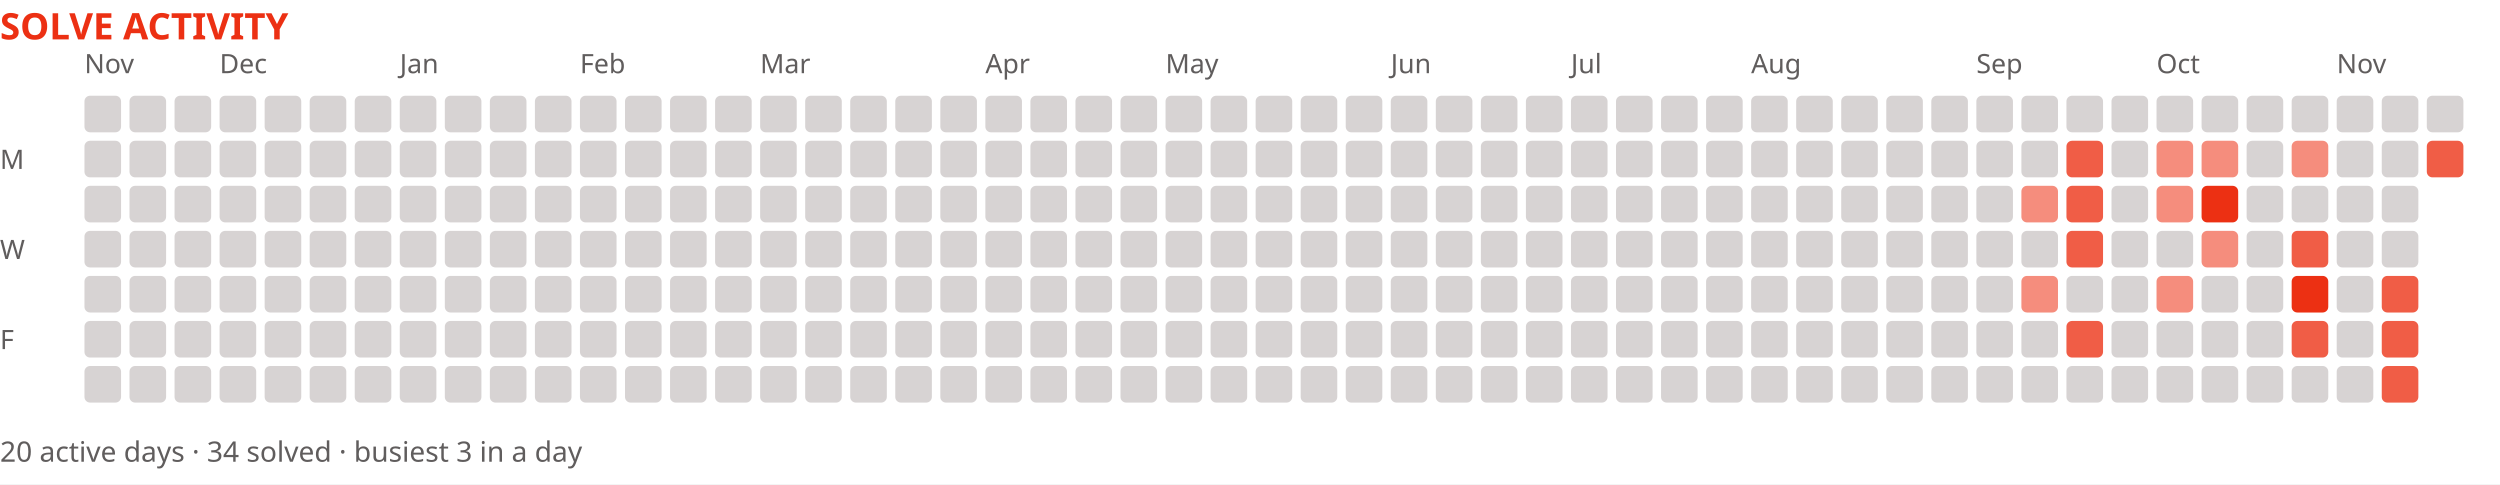
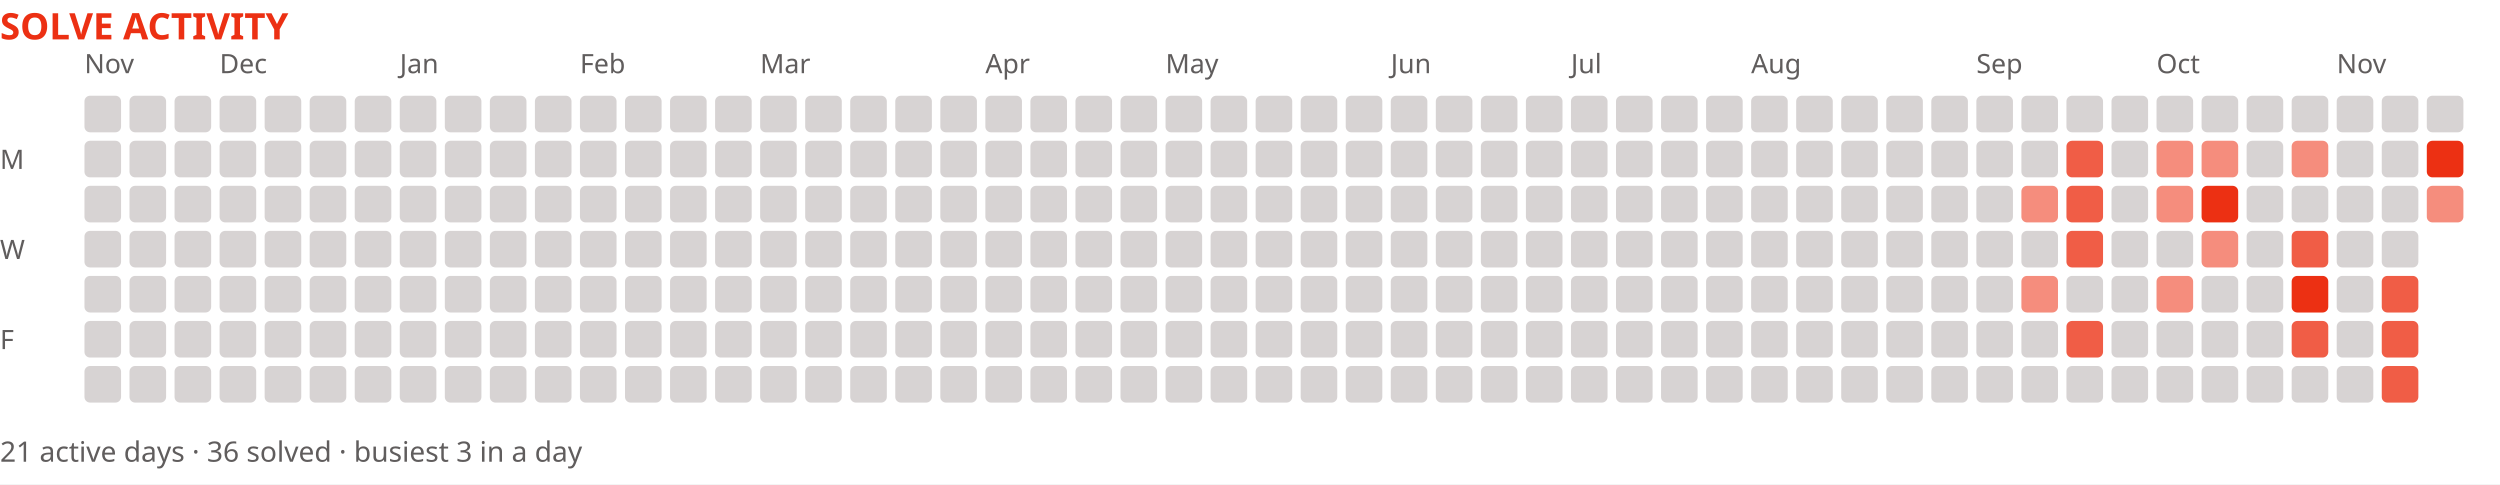
<svg xmlns="http://www.w3.org/2000/svg" width="888" height="172" viewBox="0 0 888 172" role="img" aria-label="Solve activity over the last year">
  <rect width="888" height="172" fill="#ffffff" />
  <text x="0" y="14" font-family="system-ui,sans-serif" font-size="13" font-weight="700" fill="#ec3013">SOLVE ACTIVITY</text>
  <text x="30" y="26" font-family="system-ui,sans-serif" font-size="9.5" fill="#605d5d">Nov</text>
  <text x="78" y="26" font-family="system-ui,sans-serif" font-size="9.5" fill="#605d5d">Dec</text>
  <text x="142" y="26" font-family="system-ui,sans-serif" font-size="9.5" fill="#605d5d">Jan</text>
  <text x="206" y="26" font-family="system-ui,sans-serif" font-size="9.5" fill="#605d5d">Feb</text>
  <text x="270" y="26" font-family="system-ui,sans-serif" font-size="9.5" fill="#605d5d">Mar</text>
  <text x="350" y="26" font-family="system-ui,sans-serif" font-size="9.5" fill="#605d5d">Apr</text>
  <text x="414" y="26" font-family="system-ui,sans-serif" font-size="9.5" fill="#605d5d">May</text>
  <text x="494" y="26" font-family="system-ui,sans-serif" font-size="9.5" fill="#605d5d">Jun</text>
  <text x="558" y="26" font-family="system-ui,sans-serif" font-size="9.5" fill="#605d5d">Jul</text>
  <text x="622" y="26" font-family="system-ui,sans-serif" font-size="9.5" fill="#605d5d">Aug</text>
  <text x="702" y="26" font-family="system-ui,sans-serif" font-size="9.5" fill="#605d5d">Sep</text>
  <text x="766" y="26" font-family="system-ui,sans-serif" font-size="9.5" fill="#605d5d">Oct</text>
  <text x="830" y="26" font-family="system-ui,sans-serif" font-size="9.5" fill="#605d5d">Nov</text>
  <text x="0" y="60" font-family="system-ui,sans-serif" font-size="9.5" fill="#605d5d">M</text>
  <text x="0" y="92" font-family="system-ui,sans-serif" font-size="9.5" fill="#605d5d">W</text>
  <text x="0" y="124" font-family="system-ui,sans-serif" font-size="9.5" fill="#605d5d">F</text>
  <rect x="30" y="34" width="13" height="13" fill="#d7d3d3" rx="2" />
  <rect x="30" y="50" width="13" height="13" fill="#d7d3d3" rx="2" />
  <rect x="30" y="66" width="13" height="13" fill="#d7d3d3" rx="2" />
  <rect x="30" y="82" width="13" height="13" fill="#d7d3d3" rx="2" />
  <rect x="30" y="98" width="13" height="13" fill="#d7d3d3" rx="2" />
  <rect x="30" y="114" width="13" height="13" fill="#d7d3d3" rx="2" />
  <rect x="30" y="130" width="13" height="13" fill="#d7d3d3" rx="2" />
  <rect x="46" y="34" width="13" height="13" fill="#d7d3d3" rx="2" />
  <rect x="46" y="50" width="13" height="13" fill="#d7d3d3" rx="2" />
  <rect x="46" y="66" width="13" height="13" fill="#d7d3d3" rx="2" />
  <rect x="46" y="82" width="13" height="13" fill="#d7d3d3" rx="2" />
  <rect x="46" y="98" width="13" height="13" fill="#d7d3d3" rx="2" />
  <rect x="46" y="114" width="13" height="13" fill="#d7d3d3" rx="2" />
  <rect x="46" y="130" width="13" height="13" fill="#d7d3d3" rx="2" />
  <rect x="62" y="34" width="13" height="13" fill="#d7d3d3" rx="2" />
  <rect x="62" y="50" width="13" height="13" fill="#d7d3d3" rx="2" />
  <rect x="62" y="66" width="13" height="13" fill="#d7d3d3" rx="2" />
  <rect x="62" y="82" width="13" height="13" fill="#d7d3d3" rx="2" />
  <rect x="62" y="98" width="13" height="13" fill="#d7d3d3" rx="2" />
  <rect x="62" y="114" width="13" height="13" fill="#d7d3d3" rx="2" />
  <rect x="62" y="130" width="13" height="13" fill="#d7d3d3" rx="2" />
  <rect x="78" y="34" width="13" height="13" fill="#d7d3d3" rx="2" />
  <rect x="78" y="50" width="13" height="13" fill="#d7d3d3" rx="2" />
  <rect x="78" y="66" width="13" height="13" fill="#d7d3d3" rx="2" />
  <rect x="78" y="82" width="13" height="13" fill="#d7d3d3" rx="2" />
  <rect x="78" y="98" width="13" height="13" fill="#d7d3d3" rx="2" />
  <rect x="78" y="114" width="13" height="13" fill="#d7d3d3" rx="2" />
  <rect x="78" y="130" width="13" height="13" fill="#d7d3d3" rx="2" />
  <rect x="94" y="34" width="13" height="13" fill="#d7d3d3" rx="2" />
  <rect x="94" y="50" width="13" height="13" fill="#d7d3d3" rx="2" />
  <rect x="94" y="66" width="13" height="13" fill="#d7d3d3" rx="2" />
  <rect x="94" y="82" width="13" height="13" fill="#d7d3d3" rx="2" />
  <rect x="94" y="98" width="13" height="13" fill="#d7d3d3" rx="2" />
  <rect x="94" y="114" width="13" height="13" fill="#d7d3d3" rx="2" />
  <rect x="94" y="130" width="13" height="13" fill="#d7d3d3" rx="2" />
  <rect x="110" y="34" width="13" height="13" fill="#d7d3d3" rx="2" />
  <rect x="110" y="50" width="13" height="13" fill="#d7d3d3" rx="2" />
  <rect x="110" y="66" width="13" height="13" fill="#d7d3d3" rx="2" />
  <rect x="110" y="82" width="13" height="13" fill="#d7d3d3" rx="2" />
  <rect x="110" y="98" width="13" height="13" fill="#d7d3d3" rx="2" />
  <rect x="110" y="114" width="13" height="13" fill="#d7d3d3" rx="2" />
  <rect x="110" y="130" width="13" height="13" fill="#d7d3d3" rx="2" />
  <rect x="126" y="34" width="13" height="13" fill="#d7d3d3" rx="2" />
  <rect x="126" y="50" width="13" height="13" fill="#d7d3d3" rx="2" />
  <rect x="126" y="66" width="13" height="13" fill="#d7d3d3" rx="2" />
  <rect x="126" y="82" width="13" height="13" fill="#d7d3d3" rx="2" />
  <rect x="126" y="98" width="13" height="13" fill="#d7d3d3" rx="2" />
  <rect x="126" y="114" width="13" height="13" fill="#d7d3d3" rx="2" />
  <rect x="126" y="130" width="13" height="13" fill="#d7d3d3" rx="2" />
  <rect x="142" y="34" width="13" height="13" fill="#d7d3d3" rx="2" />
  <rect x="142" y="50" width="13" height="13" fill="#d7d3d3" rx="2" />
  <rect x="142" y="66" width="13" height="13" fill="#d7d3d3" rx="2" />
  <rect x="142" y="82" width="13" height="13" fill="#d7d3d3" rx="2" />
  <rect x="142" y="98" width="13" height="13" fill="#d7d3d3" rx="2" />
  <rect x="142" y="114" width="13" height="13" fill="#d7d3d3" rx="2" />
  <rect x="142" y="130" width="13" height="13" fill="#d7d3d3" rx="2" />
  <rect x="158" y="34" width="13" height="13" fill="#d7d3d3" rx="2" />
  <rect x="158" y="50" width="13" height="13" fill="#d7d3d3" rx="2" />
  <rect x="158" y="66" width="13" height="13" fill="#d7d3d3" rx="2" />
  <rect x="158" y="82" width="13" height="13" fill="#d7d3d3" rx="2" />
  <rect x="158" y="98" width="13" height="13" fill="#d7d3d3" rx="2" />
  <rect x="158" y="114" width="13" height="13" fill="#d7d3d3" rx="2" />
  <rect x="158" y="130" width="13" height="13" fill="#d7d3d3" rx="2" />
  <rect x="174" y="34" width="13" height="13" fill="#d7d3d3" rx="2" />
  <rect x="174" y="50" width="13" height="13" fill="#d7d3d3" rx="2" />
  <rect x="174" y="66" width="13" height="13" fill="#d7d3d3" rx="2" />
  <rect x="174" y="82" width="13" height="13" fill="#d7d3d3" rx="2" />
  <rect x="174" y="98" width="13" height="13" fill="#d7d3d3" rx="2" />
  <rect x="174" y="114" width="13" height="13" fill="#d7d3d3" rx="2" />
  <rect x="174" y="130" width="13" height="13" fill="#d7d3d3" rx="2" />
  <rect x="190" y="34" width="13" height="13" fill="#d7d3d3" rx="2" />
  <rect x="190" y="50" width="13" height="13" fill="#d7d3d3" rx="2" />
  <rect x="190" y="66" width="13" height="13" fill="#d7d3d3" rx="2" />
  <rect x="190" y="82" width="13" height="13" fill="#d7d3d3" rx="2" />
  <rect x="190" y="98" width="13" height="13" fill="#d7d3d3" rx="2" />
  <rect x="190" y="114" width="13" height="13" fill="#d7d3d3" rx="2" />
  <rect x="190" y="130" width="13" height="13" fill="#d7d3d3" rx="2" />
  <rect x="206" y="34" width="13" height="13" fill="#d7d3d3" rx="2" />
  <rect x="206" y="50" width="13" height="13" fill="#d7d3d3" rx="2" />
  <rect x="206" y="66" width="13" height="13" fill="#d7d3d3" rx="2" />
  <rect x="206" y="82" width="13" height="13" fill="#d7d3d3" rx="2" />
  <rect x="206" y="98" width="13" height="13" fill="#d7d3d3" rx="2" />
  <rect x="206" y="114" width="13" height="13" fill="#d7d3d3" rx="2" />
  <rect x="206" y="130" width="13" height="13" fill="#d7d3d3" rx="2" />
  <rect x="222" y="34" width="13" height="13" fill="#d7d3d3" rx="2" />
  <rect x="222" y="50" width="13" height="13" fill="#d7d3d3" rx="2" />
  <rect x="222" y="66" width="13" height="13" fill="#d7d3d3" rx="2" />
  <rect x="222" y="82" width="13" height="13" fill="#d7d3d3" rx="2" />
  <rect x="222" y="98" width="13" height="13" fill="#d7d3d3" rx="2" />
  <rect x="222" y="114" width="13" height="13" fill="#d7d3d3" rx="2" />
  <rect x="222" y="130" width="13" height="13" fill="#d7d3d3" rx="2" />
  <rect x="238" y="34" width="13" height="13" fill="#d7d3d3" rx="2" />
  <rect x="238" y="50" width="13" height="13" fill="#d7d3d3" rx="2" />
  <rect x="238" y="66" width="13" height="13" fill="#d7d3d3" rx="2" />
  <rect x="238" y="82" width="13" height="13" fill="#d7d3d3" rx="2" />
  <rect x="238" y="98" width="13" height="13" fill="#d7d3d3" rx="2" />
  <rect x="238" y="114" width="13" height="13" fill="#d7d3d3" rx="2" />
  <rect x="238" y="130" width="13" height="13" fill="#d7d3d3" rx="2" />
  <rect x="254" y="34" width="13" height="13" fill="#d7d3d3" rx="2" />
  <rect x="254" y="50" width="13" height="13" fill="#d7d3d3" rx="2" />
  <rect x="254" y="66" width="13" height="13" fill="#d7d3d3" rx="2" />
  <rect x="254" y="82" width="13" height="13" fill="#d7d3d3" rx="2" />
  <rect x="254" y="98" width="13" height="13" fill="#d7d3d3" rx="2" />
  <rect x="254" y="114" width="13" height="13" fill="#d7d3d3" rx="2" />
  <rect x="254" y="130" width="13" height="13" fill="#d7d3d3" rx="2" />
  <rect x="270" y="34" width="13" height="13" fill="#d7d3d3" rx="2" />
  <rect x="270" y="50" width="13" height="13" fill="#d7d3d3" rx="2" />
  <rect x="270" y="66" width="13" height="13" fill="#d7d3d3" rx="2" />
  <rect x="270" y="82" width="13" height="13" fill="#d7d3d3" rx="2" />
  <rect x="270" y="98" width="13" height="13" fill="#d7d3d3" rx="2" />
  <rect x="270" y="114" width="13" height="13" fill="#d7d3d3" rx="2" />
  <rect x="270" y="130" width="13" height="13" fill="#d7d3d3" rx="2" />
  <rect x="286" y="34" width="13" height="13" fill="#d7d3d3" rx="2" />
  <rect x="286" y="50" width="13" height="13" fill="#d7d3d3" rx="2" />
  <rect x="286" y="66" width="13" height="13" fill="#d7d3d3" rx="2" />
  <rect x="286" y="82" width="13" height="13" fill="#d7d3d3" rx="2" />
  <rect x="286" y="98" width="13" height="13" fill="#d7d3d3" rx="2" />
  <rect x="286" y="114" width="13" height="13" fill="#d7d3d3" rx="2" />
  <rect x="286" y="130" width="13" height="13" fill="#d7d3d3" rx="2" />
  <rect x="302" y="34" width="13" height="13" fill="#d7d3d3" rx="2" />
  <rect x="302" y="50" width="13" height="13" fill="#d7d3d3" rx="2" />
  <rect x="302" y="66" width="13" height="13" fill="#d7d3d3" rx="2" />
  <rect x="302" y="82" width="13" height="13" fill="#d7d3d3" rx="2" />
  <rect x="302" y="98" width="13" height="13" fill="#d7d3d3" rx="2" />
  <rect x="302" y="114" width="13" height="13" fill="#d7d3d3" rx="2" />
  <rect x="302" y="130" width="13" height="13" fill="#d7d3d3" rx="2" />
  <rect x="318" y="34" width="13" height="13" fill="#d7d3d3" rx="2" />
  <rect x="318" y="50" width="13" height="13" fill="#d7d3d3" rx="2" />
  <rect x="318" y="66" width="13" height="13" fill="#d7d3d3" rx="2" />
  <rect x="318" y="82" width="13" height="13" fill="#d7d3d3" rx="2" />
  <rect x="318" y="98" width="13" height="13" fill="#d7d3d3" rx="2" />
  <rect x="318" y="114" width="13" height="13" fill="#d7d3d3" rx="2" />
  <rect x="318" y="130" width="13" height="13" fill="#d7d3d3" rx="2" />
  <rect x="334" y="34" width="13" height="13" fill="#d7d3d3" rx="2" />
  <rect x="334" y="50" width="13" height="13" fill="#d7d3d3" rx="2" />
  <rect x="334" y="66" width="13" height="13" fill="#d7d3d3" rx="2" />
  <rect x="334" y="82" width="13" height="13" fill="#d7d3d3" rx="2" />
  <rect x="334" y="98" width="13" height="13" fill="#d7d3d3" rx="2" />
  <rect x="334" y="114" width="13" height="13" fill="#d7d3d3" rx="2" />
  <rect x="334" y="130" width="13" height="13" fill="#d7d3d3" rx="2" />
  <rect x="350" y="34" width="13" height="13" fill="#d7d3d3" rx="2" />
  <rect x="350" y="50" width="13" height="13" fill="#d7d3d3" rx="2" />
  <rect x="350" y="66" width="13" height="13" fill="#d7d3d3" rx="2" />
  <rect x="350" y="82" width="13" height="13" fill="#d7d3d3" rx="2" />
  <rect x="350" y="98" width="13" height="13" fill="#d7d3d3" rx="2" />
  <rect x="350" y="114" width="13" height="13" fill="#d7d3d3" rx="2" />
  <rect x="350" y="130" width="13" height="13" fill="#d7d3d3" rx="2" />
  <rect x="366" y="34" width="13" height="13" fill="#d7d3d3" rx="2" />
  <rect x="366" y="50" width="13" height="13" fill="#d7d3d3" rx="2" />
  <rect x="366" y="66" width="13" height="13" fill="#d7d3d3" rx="2" />
  <rect x="366" y="82" width="13" height="13" fill="#d7d3d3" rx="2" />
  <rect x="366" y="98" width="13" height="13" fill="#d7d3d3" rx="2" />
  <rect x="366" y="114" width="13" height="13" fill="#d7d3d3" rx="2" />
  <rect x="366" y="130" width="13" height="13" fill="#d7d3d3" rx="2" />
  <rect x="382" y="34" width="13" height="13" fill="#d7d3d3" rx="2" />
  <rect x="382" y="50" width="13" height="13" fill="#d7d3d3" rx="2" />
  <rect x="382" y="66" width="13" height="13" fill="#d7d3d3" rx="2" />
  <rect x="382" y="82" width="13" height="13" fill="#d7d3d3" rx="2" />
  <rect x="382" y="98" width="13" height="13" fill="#d7d3d3" rx="2" />
  <rect x="382" y="114" width="13" height="13" fill="#d7d3d3" rx="2" />
  <rect x="382" y="130" width="13" height="13" fill="#d7d3d3" rx="2" />
  <rect x="398" y="34" width="13" height="13" fill="#d7d3d3" rx="2" />
  <rect x="398" y="50" width="13" height="13" fill="#d7d3d3" rx="2" />
  <rect x="398" y="66" width="13" height="13" fill="#d7d3d3" rx="2" />
  <rect x="398" y="82" width="13" height="13" fill="#d7d3d3" rx="2" />
  <rect x="398" y="98" width="13" height="13" fill="#d7d3d3" rx="2" />
  <rect x="398" y="114" width="13" height="13" fill="#d7d3d3" rx="2" />
  <rect x="398" y="130" width="13" height="13" fill="#d7d3d3" rx="2" />
  <rect x="414" y="34" width="13" height="13" fill="#d7d3d3" rx="2" />
  <rect x="414" y="50" width="13" height="13" fill="#d7d3d3" rx="2" />
  <rect x="414" y="66" width="13" height="13" fill="#d7d3d3" rx="2" />
  <rect x="414" y="82" width="13" height="13" fill="#d7d3d3" rx="2" />
  <rect x="414" y="98" width="13" height="13" fill="#d7d3d3" rx="2" />
  <rect x="414" y="114" width="13" height="13" fill="#d7d3d3" rx="2" />
  <rect x="414" y="130" width="13" height="13" fill="#d7d3d3" rx="2" />
  <rect x="430" y="34" width="13" height="13" fill="#d7d3d3" rx="2" />
  <rect x="430" y="50" width="13" height="13" fill="#d7d3d3" rx="2" />
  <rect x="430" y="66" width="13" height="13" fill="#d7d3d3" rx="2" />
  <rect x="430" y="82" width="13" height="13" fill="#d7d3d3" rx="2" />
  <rect x="430" y="98" width="13" height="13" fill="#d7d3d3" rx="2" />
  <rect x="430" y="114" width="13" height="13" fill="#d7d3d3" rx="2" />
  <rect x="430" y="130" width="13" height="13" fill="#d7d3d3" rx="2" />
  <rect x="446" y="34" width="13" height="13" fill="#d7d3d3" rx="2" />
  <rect x="446" y="50" width="13" height="13" fill="#d7d3d3" rx="2" />
  <rect x="446" y="66" width="13" height="13" fill="#d7d3d3" rx="2" />
  <rect x="446" y="82" width="13" height="13" fill="#d7d3d3" rx="2" />
  <rect x="446" y="98" width="13" height="13" fill="#d7d3d3" rx="2" />
  <rect x="446" y="114" width="13" height="13" fill="#d7d3d3" rx="2" />
  <rect x="446" y="130" width="13" height="13" fill="#d7d3d3" rx="2" />
  <rect x="462" y="34" width="13" height="13" fill="#d7d3d3" rx="2" />
  <rect x="462" y="50" width="13" height="13" fill="#d7d3d3" rx="2" />
  <rect x="462" y="66" width="13" height="13" fill="#d7d3d3" rx="2" />
  <rect x="462" y="82" width="13" height="13" fill="#d7d3d3" rx="2" />
  <rect x="462" y="98" width="13" height="13" fill="#d7d3d3" rx="2" />
  <rect x="462" y="114" width="13" height="13" fill="#d7d3d3" rx="2" />
  <rect x="462" y="130" width="13" height="13" fill="#d7d3d3" rx="2" />
  <rect x="478" y="34" width="13" height="13" fill="#d7d3d3" rx="2" />
  <rect x="478" y="50" width="13" height="13" fill="#d7d3d3" rx="2" />
  <rect x="478" y="66" width="13" height="13" fill="#d7d3d3" rx="2" />
  <rect x="478" y="82" width="13" height="13" fill="#d7d3d3" rx="2" />
  <rect x="478" y="98" width="13" height="13" fill="#d7d3d3" rx="2" />
  <rect x="478" y="114" width="13" height="13" fill="#d7d3d3" rx="2" />
  <rect x="478" y="130" width="13" height="13" fill="#d7d3d3" rx="2" />
  <rect x="494" y="34" width="13" height="13" fill="#d7d3d3" rx="2" />
  <rect x="494" y="50" width="13" height="13" fill="#d7d3d3" rx="2" />
  <rect x="494" y="66" width="13" height="13" fill="#d7d3d3" rx="2" />
  <rect x="494" y="82" width="13" height="13" fill="#d7d3d3" rx="2" />
  <rect x="494" y="98" width="13" height="13" fill="#d7d3d3" rx="2" />
  <rect x="494" y="114" width="13" height="13" fill="#d7d3d3" rx="2" />
  <rect x="494" y="130" width="13" height="13" fill="#d7d3d3" rx="2" />
  <rect x="510" y="34" width="13" height="13" fill="#d7d3d3" rx="2" />
  <rect x="510" y="50" width="13" height="13" fill="#d7d3d3" rx="2" />
  <rect x="510" y="66" width="13" height="13" fill="#d7d3d3" rx="2" />
  <rect x="510" y="82" width="13" height="13" fill="#d7d3d3" rx="2" />
  <rect x="510" y="98" width="13" height="13" fill="#d7d3d3" rx="2" />
  <rect x="510" y="114" width="13" height="13" fill="#d7d3d3" rx="2" />
  <rect x="510" y="130" width="13" height="13" fill="#d7d3d3" rx="2" />
  <rect x="526" y="34" width="13" height="13" fill="#d7d3d3" rx="2" />
  <rect x="526" y="50" width="13" height="13" fill="#d7d3d3" rx="2" />
  <rect x="526" y="66" width="13" height="13" fill="#d7d3d3" rx="2" />
  <rect x="526" y="82" width="13" height="13" fill="#d7d3d3" rx="2" />
  <rect x="526" y="98" width="13" height="13" fill="#d7d3d3" rx="2" />
  <rect x="526" y="114" width="13" height="13" fill="#d7d3d3" rx="2" />
  <rect x="526" y="130" width="13" height="13" fill="#d7d3d3" rx="2" />
  <rect x="542" y="34" width="13" height="13" fill="#d7d3d3" rx="2" />
  <rect x="542" y="50" width="13" height="13" fill="#d7d3d3" rx="2" />
  <rect x="542" y="66" width="13" height="13" fill="#d7d3d3" rx="2" />
  <rect x="542" y="82" width="13" height="13" fill="#d7d3d3" rx="2" />
  <rect x="542" y="98" width="13" height="13" fill="#d7d3d3" rx="2" />
  <rect x="542" y="114" width="13" height="13" fill="#d7d3d3" rx="2" />
  <rect x="542" y="130" width="13" height="13" fill="#d7d3d3" rx="2" />
  <rect x="558" y="34" width="13" height="13" fill="#d7d3d3" rx="2" />
  <rect x="558" y="50" width="13" height="13" fill="#d7d3d3" rx="2" />
  <rect x="558" y="66" width="13" height="13" fill="#d7d3d3" rx="2" />
  <rect x="558" y="82" width="13" height="13" fill="#d7d3d3" rx="2" />
  <rect x="558" y="98" width="13" height="13" fill="#d7d3d3" rx="2" />
  <rect x="558" y="114" width="13" height="13" fill="#d7d3d3" rx="2" />
  <rect x="558" y="130" width="13" height="13" fill="#d7d3d3" rx="2" />
  <rect x="574" y="34" width="13" height="13" fill="#d7d3d3" rx="2" />
  <rect x="574" y="50" width="13" height="13" fill="#d7d3d3" rx="2" />
  <rect x="574" y="66" width="13" height="13" fill="#d7d3d3" rx="2" />
  <rect x="574" y="82" width="13" height="13" fill="#d7d3d3" rx="2" />
  <rect x="574" y="98" width="13" height="13" fill="#d7d3d3" rx="2" />
  <rect x="574" y="114" width="13" height="13" fill="#d7d3d3" rx="2" />
  <rect x="574" y="130" width="13" height="13" fill="#d7d3d3" rx="2" />
  <rect x="590" y="34" width="13" height="13" fill="#d7d3d3" rx="2" />
  <rect x="590" y="50" width="13" height="13" fill="#d7d3d3" rx="2" />
  <rect x="590" y="66" width="13" height="13" fill="#d7d3d3" rx="2" />
  <rect x="590" y="82" width="13" height="13" fill="#d7d3d3" rx="2" />
  <rect x="590" y="98" width="13" height="13" fill="#d7d3d3" rx="2" />
  <rect x="590" y="114" width="13" height="13" fill="#d7d3d3" rx="2" />
  <rect x="590" y="130" width="13" height="13" fill="#d7d3d3" rx="2" />
  <rect x="606" y="34" width="13" height="13" fill="#d7d3d3" rx="2" />
  <rect x="606" y="50" width="13" height="13" fill="#d7d3d3" rx="2" />
  <rect x="606" y="66" width="13" height="13" fill="#d7d3d3" rx="2" />
  <rect x="606" y="82" width="13" height="13" fill="#d7d3d3" rx="2" />
  <rect x="606" y="98" width="13" height="13" fill="#d7d3d3" rx="2" />
  <rect x="606" y="114" width="13" height="13" fill="#d7d3d3" rx="2" />
  <rect x="606" y="130" width="13" height="13" fill="#d7d3d3" rx="2" />
  <rect x="622" y="34" width="13" height="13" fill="#d7d3d3" rx="2" />
  <rect x="622" y="50" width="13" height="13" fill="#d7d3d3" rx="2" />
  <rect x="622" y="66" width="13" height="13" fill="#d7d3d3" rx="2" />
  <rect x="622" y="82" width="13" height="13" fill="#d7d3d3" rx="2" />
  <rect x="622" y="98" width="13" height="13" fill="#d7d3d3" rx="2" />
  <rect x="622" y="114" width="13" height="13" fill="#d7d3d3" rx="2" />
  <rect x="622" y="130" width="13" height="13" fill="#d7d3d3" rx="2" />
  <rect x="638" y="34" width="13" height="13" fill="#d7d3d3" rx="2" />
  <rect x="638" y="50" width="13" height="13" fill="#d7d3d3" rx="2" />
  <rect x="638" y="66" width="13" height="13" fill="#d7d3d3" rx="2" />
  <rect x="638" y="82" width="13" height="13" fill="#d7d3d3" rx="2" />
  <rect x="638" y="98" width="13" height="13" fill="#d7d3d3" rx="2" />
  <rect x="638" y="114" width="13" height="13" fill="#d7d3d3" rx="2" />
  <rect x="638" y="130" width="13" height="13" fill="#d7d3d3" rx="2" />
  <rect x="654" y="34" width="13" height="13" fill="#d7d3d3" rx="2" />
  <rect x="654" y="50" width="13" height="13" fill="#d7d3d3" rx="2" />
  <rect x="654" y="66" width="13" height="13" fill="#d7d3d3" rx="2" />
  <rect x="654" y="82" width="13" height="13" fill="#d7d3d3" rx="2" />
  <rect x="654" y="98" width="13" height="13" fill="#d7d3d3" rx="2" />
  <rect x="654" y="114" width="13" height="13" fill="#d7d3d3" rx="2" />
  <rect x="654" y="130" width="13" height="13" fill="#d7d3d3" rx="2" />
  <rect x="670" y="34" width="13" height="13" fill="#d7d3d3" rx="2" />
  <rect x="670" y="50" width="13" height="13" fill="#d7d3d3" rx="2" />
  <rect x="670" y="66" width="13" height="13" fill="#d7d3d3" rx="2" />
  <rect x="670" y="82" width="13" height="13" fill="#d7d3d3" rx="2" />
  <rect x="670" y="98" width="13" height="13" fill="#d7d3d3" rx="2" />
  <rect x="670" y="114" width="13" height="13" fill="#d7d3d3" rx="2" />
  <rect x="670" y="130" width="13" height="13" fill="#d7d3d3" rx="2" />
  <rect x="686" y="34" width="13" height="13" fill="#d7d3d3" rx="2" />
  <rect x="686" y="50" width="13" height="13" fill="#d7d3d3" rx="2" />
  <rect x="686" y="66" width="13" height="13" fill="#d7d3d3" rx="2" />
  <rect x="686" y="82" width="13" height="13" fill="#d7d3d3" rx="2" />
  <rect x="686" y="98" width="13" height="13" fill="#d7d3d3" rx="2" />
  <rect x="686" y="114" width="13" height="13" fill="#d7d3d3" rx="2" />
  <rect x="686" y="130" width="13" height="13" fill="#d7d3d3" rx="2" />
  <rect x="702" y="34" width="13" height="13" fill="#d7d3d3" rx="2" />
  <rect x="702" y="50" width="13" height="13" fill="#d7d3d3" rx="2" />
  <rect x="702" y="66" width="13" height="13" fill="#d7d3d3" rx="2" />
  <rect x="702" y="82" width="13" height="13" fill="#d7d3d3" rx="2" />
  <rect x="702" y="98" width="13" height="13" fill="#d7d3d3" rx="2" />
  <rect x="702" y="114" width="13" height="13" fill="#d7d3d3" rx="2" />
  <rect x="702" y="130" width="13" height="13" fill="#d7d3d3" rx="2" />
  <rect x="718" y="34" width="13" height="13" fill="#d7d3d3" rx="2" />
  <rect x="718" y="50" width="13" height="13" fill="#d7d3d3" rx="2" />
  <rect x="718" y="66" width="13" height="13" fill="#ec30138c" rx="2" />
  <rect x="718" y="82" width="13" height="13" fill="#d7d3d3" rx="2" />
  <rect x="718" y="98" width="13" height="13" fill="#ec30138c" rx="2" />
  <rect x="718" y="114" width="13" height="13" fill="#d7d3d3" rx="2" />
  <rect x="718" y="130" width="13" height="13" fill="#d7d3d3" rx="2" />
  <rect x="734" y="34" width="13" height="13" fill="#d7d3d3" rx="2" />
  <rect x="734" y="50" width="13" height="13" fill="#ec3013c7" rx="2" />
  <rect x="734" y="66" width="13" height="13" fill="#ec3013c7" rx="2" />
  <rect x="734" y="82" width="13" height="13" fill="#ec3013c7" rx="2" />
  <rect x="734" y="98" width="13" height="13" fill="#d7d3d3" rx="2" />
  <rect x="734" y="114" width="13" height="13" fill="#ec3013c7" rx="2" />
  <rect x="734" y="130" width="13" height="13" fill="#d7d3d3" rx="2" />
  <rect x="750" y="34" width="13" height="13" fill="#d7d3d3" rx="2" />
  <rect x="750" y="50" width="13" height="13" fill="#d7d3d3" rx="2" />
  <rect x="750" y="66" width="13" height="13" fill="#d7d3d3" rx="2" />
  <rect x="750" y="82" width="13" height="13" fill="#d7d3d3" rx="2" />
  <rect x="750" y="98" width="13" height="13" fill="#d7d3d3" rx="2" />
  <rect x="750" y="114" width="13" height="13" fill="#d7d3d3" rx="2" />
  <rect x="750" y="130" width="13" height="13" fill="#d7d3d3" rx="2" />
  <rect x="766" y="34" width="13" height="13" fill="#d7d3d3" rx="2" />
  <rect x="766" y="50" width="13" height="13" fill="#ec30138c" rx="2" />
  <rect x="766" y="66" width="13" height="13" fill="#ec30138c" rx="2" />
  <rect x="766" y="82" width="13" height="13" fill="#d7d3d3" rx="2" />
  <rect x="766" y="98" width="13" height="13" fill="#ec30138c" rx="2" />
  <rect x="766" y="114" width="13" height="13" fill="#d7d3d3" rx="2" />
  <rect x="766" y="130" width="13" height="13" fill="#d7d3d3" rx="2" />
  <rect x="782" y="34" width="13" height="13" fill="#d7d3d3" rx="2" />
  <rect x="782" y="50" width="13" height="13" fill="#ec30138c" rx="2" />
  <rect x="782" y="66" width="13" height="13" fill="#ec3013" rx="2" />
  <rect x="782" y="82" width="13" height="13" fill="#ec30138c" rx="2" />
  <rect x="782" y="98" width="13" height="13" fill="#d7d3d3" rx="2" />
  <rect x="782" y="114" width="13" height="13" fill="#d7d3d3" rx="2" />
  <rect x="782" y="130" width="13" height="13" fill="#d7d3d3" rx="2" />
  <rect x="798" y="34" width="13" height="13" fill="#d7d3d3" rx="2" />
  <rect x="798" y="50" width="13" height="13" fill="#d7d3d3" rx="2" />
  <rect x="798" y="66" width="13" height="13" fill="#d7d3d3" rx="2" />
  <rect x="798" y="82" width="13" height="13" fill="#d7d3d3" rx="2" />
  <rect x="798" y="98" width="13" height="13" fill="#d7d3d3" rx="2" />
  <rect x="798" y="114" width="13" height="13" fill="#d7d3d3" rx="2" />
  <rect x="798" y="130" width="13" height="13" fill="#d7d3d3" rx="2" />
  <rect x="814" y="34" width="13" height="13" fill="#d7d3d3" rx="2" />
  <rect x="814" y="50" width="13" height="13" fill="#ec30138c" rx="2" />
  <rect x="814" y="66" width="13" height="13" fill="#d7d3d3" rx="2" />
  <rect x="814" y="82" width="13" height="13" fill="#ec3013c7" rx="2" />
  <rect x="814" y="98" width="13" height="13" fill="#ec3013" rx="2" />
  <rect x="814" y="114" width="13" height="13" fill="#ec3013c7" rx="2" />
  <rect x="814" y="130" width="13" height="13" fill="#d7d3d3" rx="2" />
  <rect x="830" y="34" width="13" height="13" fill="#d7d3d3" rx="2" />
  <rect x="830" y="50" width="13" height="13" fill="#d7d3d3" rx="2" />
  <rect x="830" y="66" width="13" height="13" fill="#d7d3d3" rx="2" />
  <rect x="830" y="82" width="13" height="13" fill="#d7d3d3" rx="2" />
  <rect x="830" y="98" width="13" height="13" fill="#d7d3d3" rx="2" />
  <rect x="830" y="114" width="13" height="13" fill="#d7d3d3" rx="2" />
  <rect x="830" y="130" width="13" height="13" fill="#d7d3d3" rx="2" />
  <rect x="846" y="34" width="13" height="13" fill="#d7d3d3" rx="2" />
  <rect x="846" y="50" width="13" height="13" fill="#d7d3d3" rx="2" />
  <rect x="846" y="66" width="13" height="13" fill="#d7d3d3" rx="2" />
  <rect x="846" y="82" width="13" height="13" fill="#d7d3d3" rx="2" />
  <rect x="846" y="98" width="13" height="13" fill="#ec3013c7" rx="2" />
  <rect x="846" y="114" width="13" height="13" fill="#ec3013c7" rx="2" />
  <rect x="846" y="130" width="13" height="13" fill="#ec3013c7" rx="2" />
  <rect x="862" y="34" width="13" height="13" fill="#d7d3d3" rx="2" />
-   <rect x="862" y="50" width="13" height="13" fill="#ec3013c7" rx="2" />
-   <text x="0" y="164" font-family="system-ui,sans-serif" font-size="10" fill="#605d5d">20 active days · 34 solved · busiest 3 in a day</text>
+   <rect x="862" y="50" width="13" height="13" fill="#ec3013" rx="2" />
+   <rect x="862" y="66" width="13" height="13" fill="#ec30138c" rx="2" />
+   <text x="0" y="164" font-family="system-ui,sans-serif" font-size="10" fill="#605d5d">21 active days · 36 solved · busiest 3 in a day</text>
</svg>
